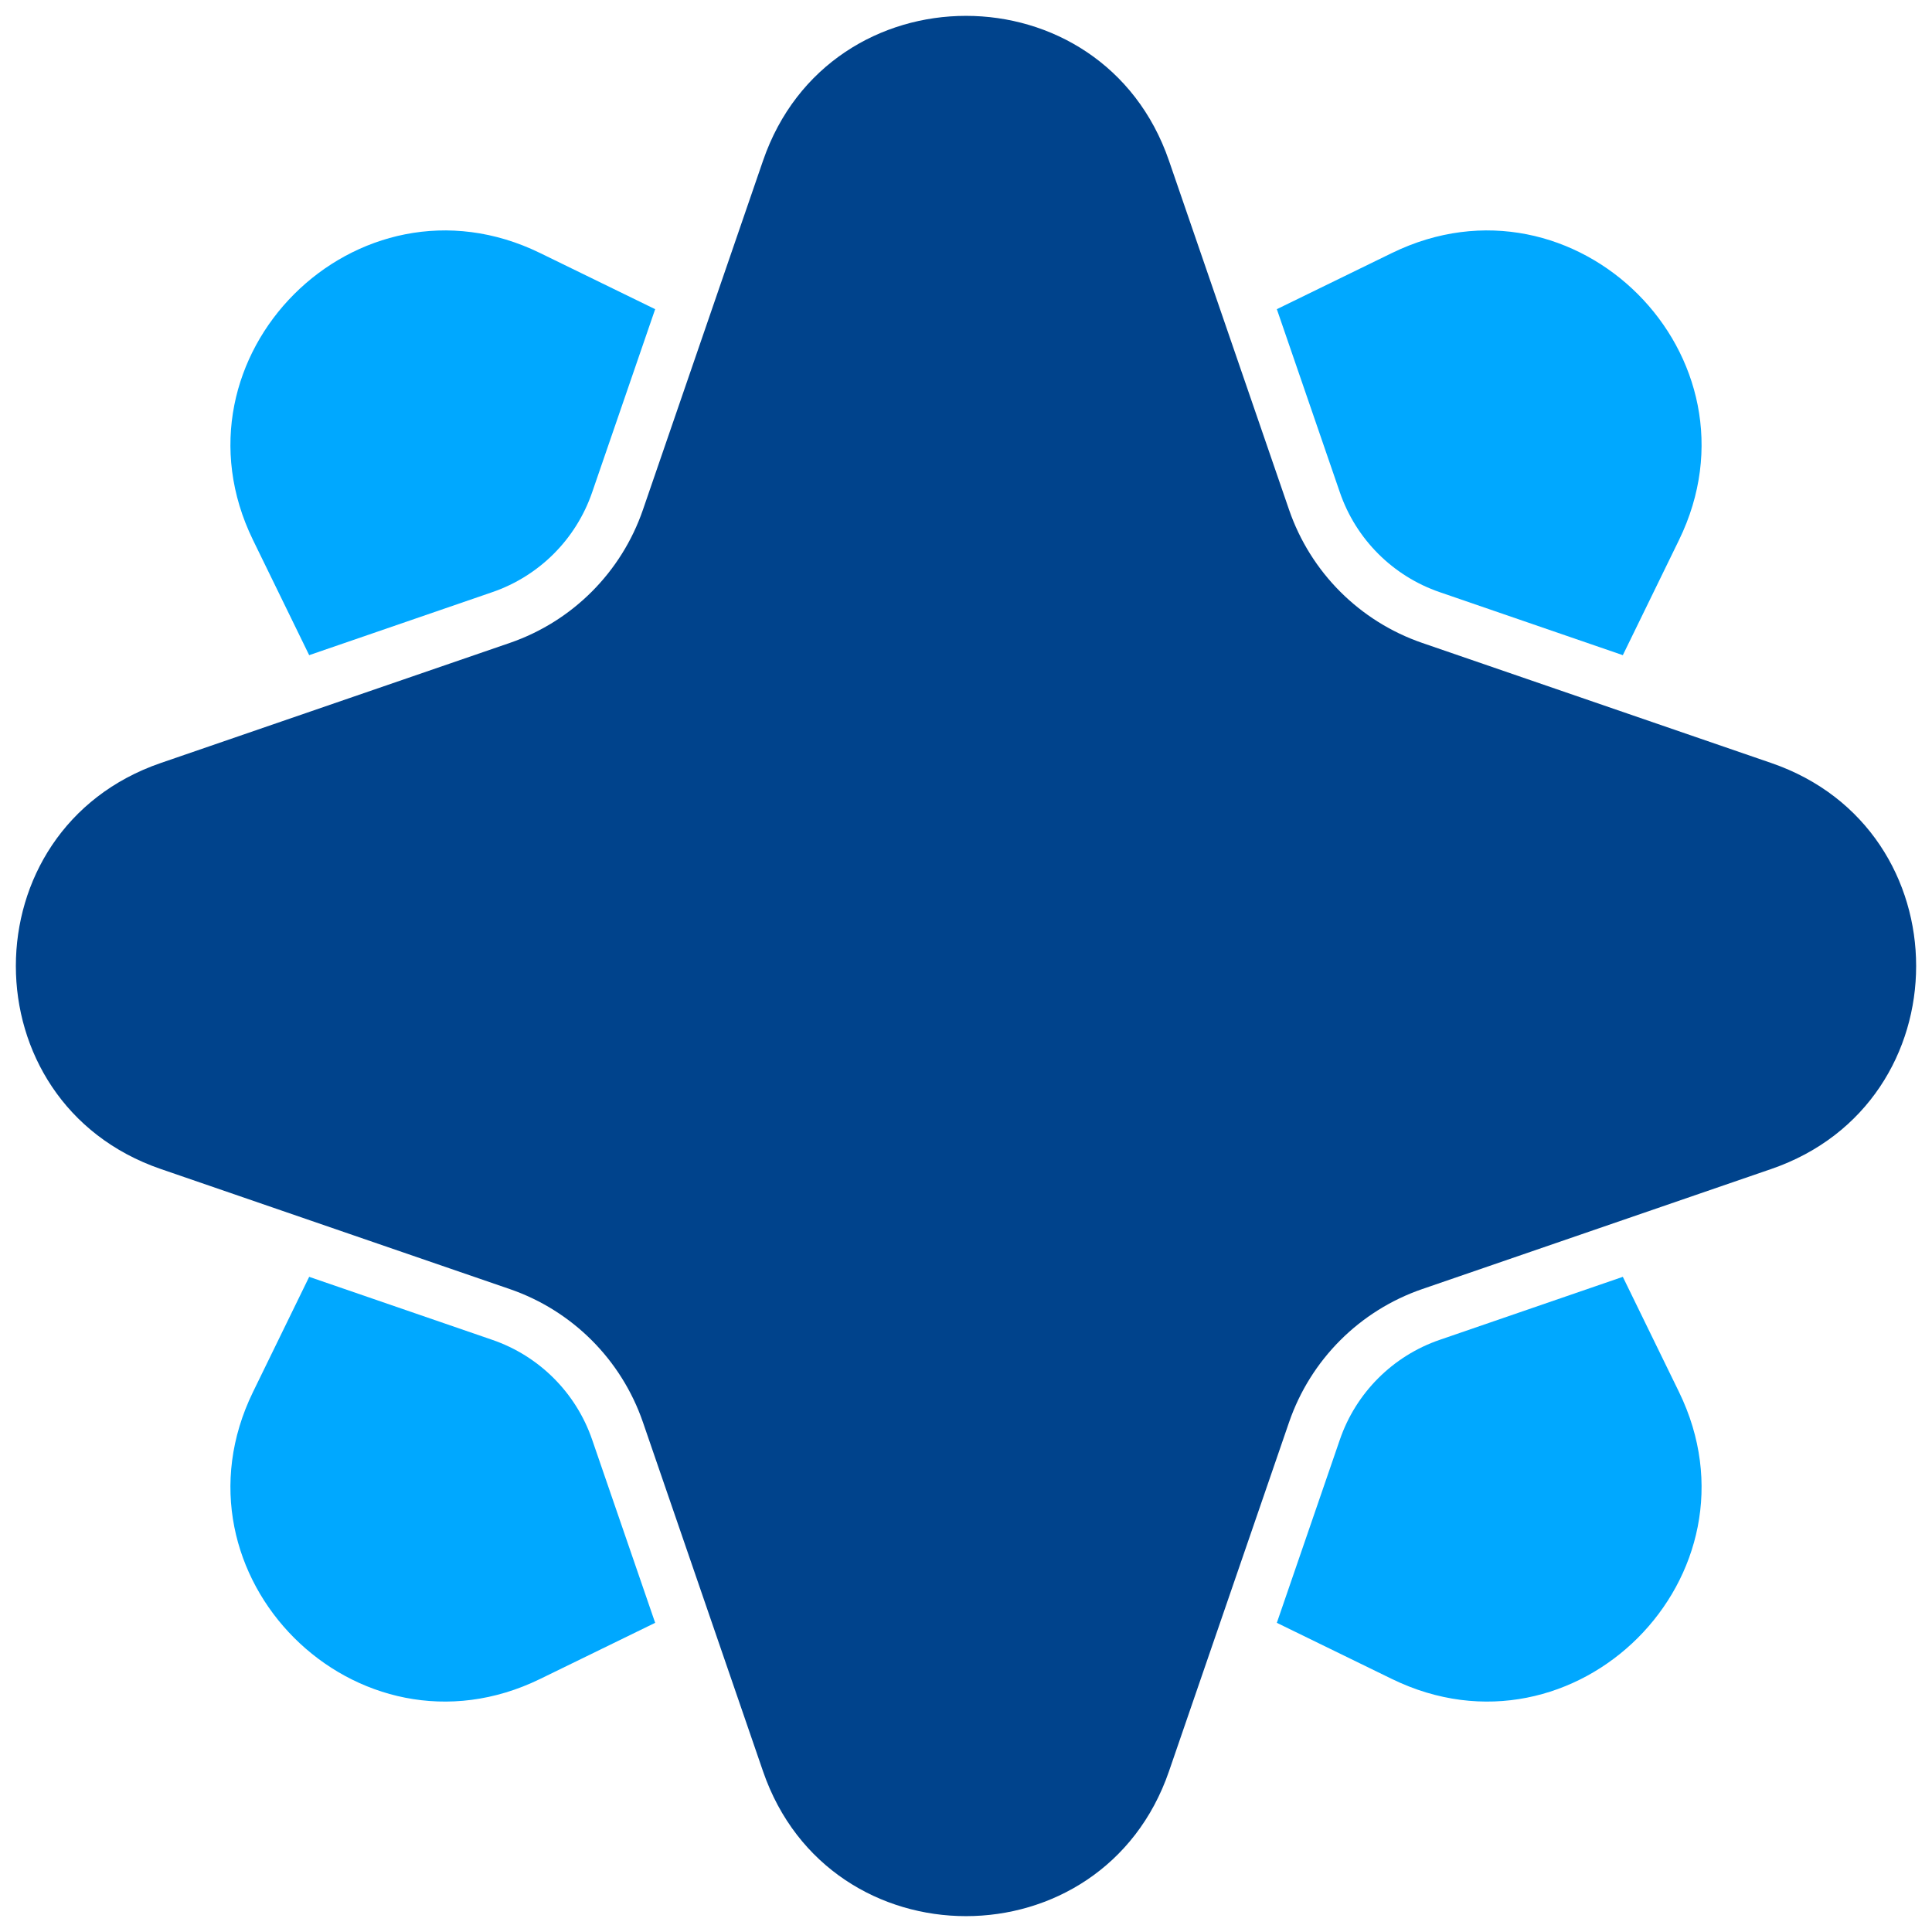
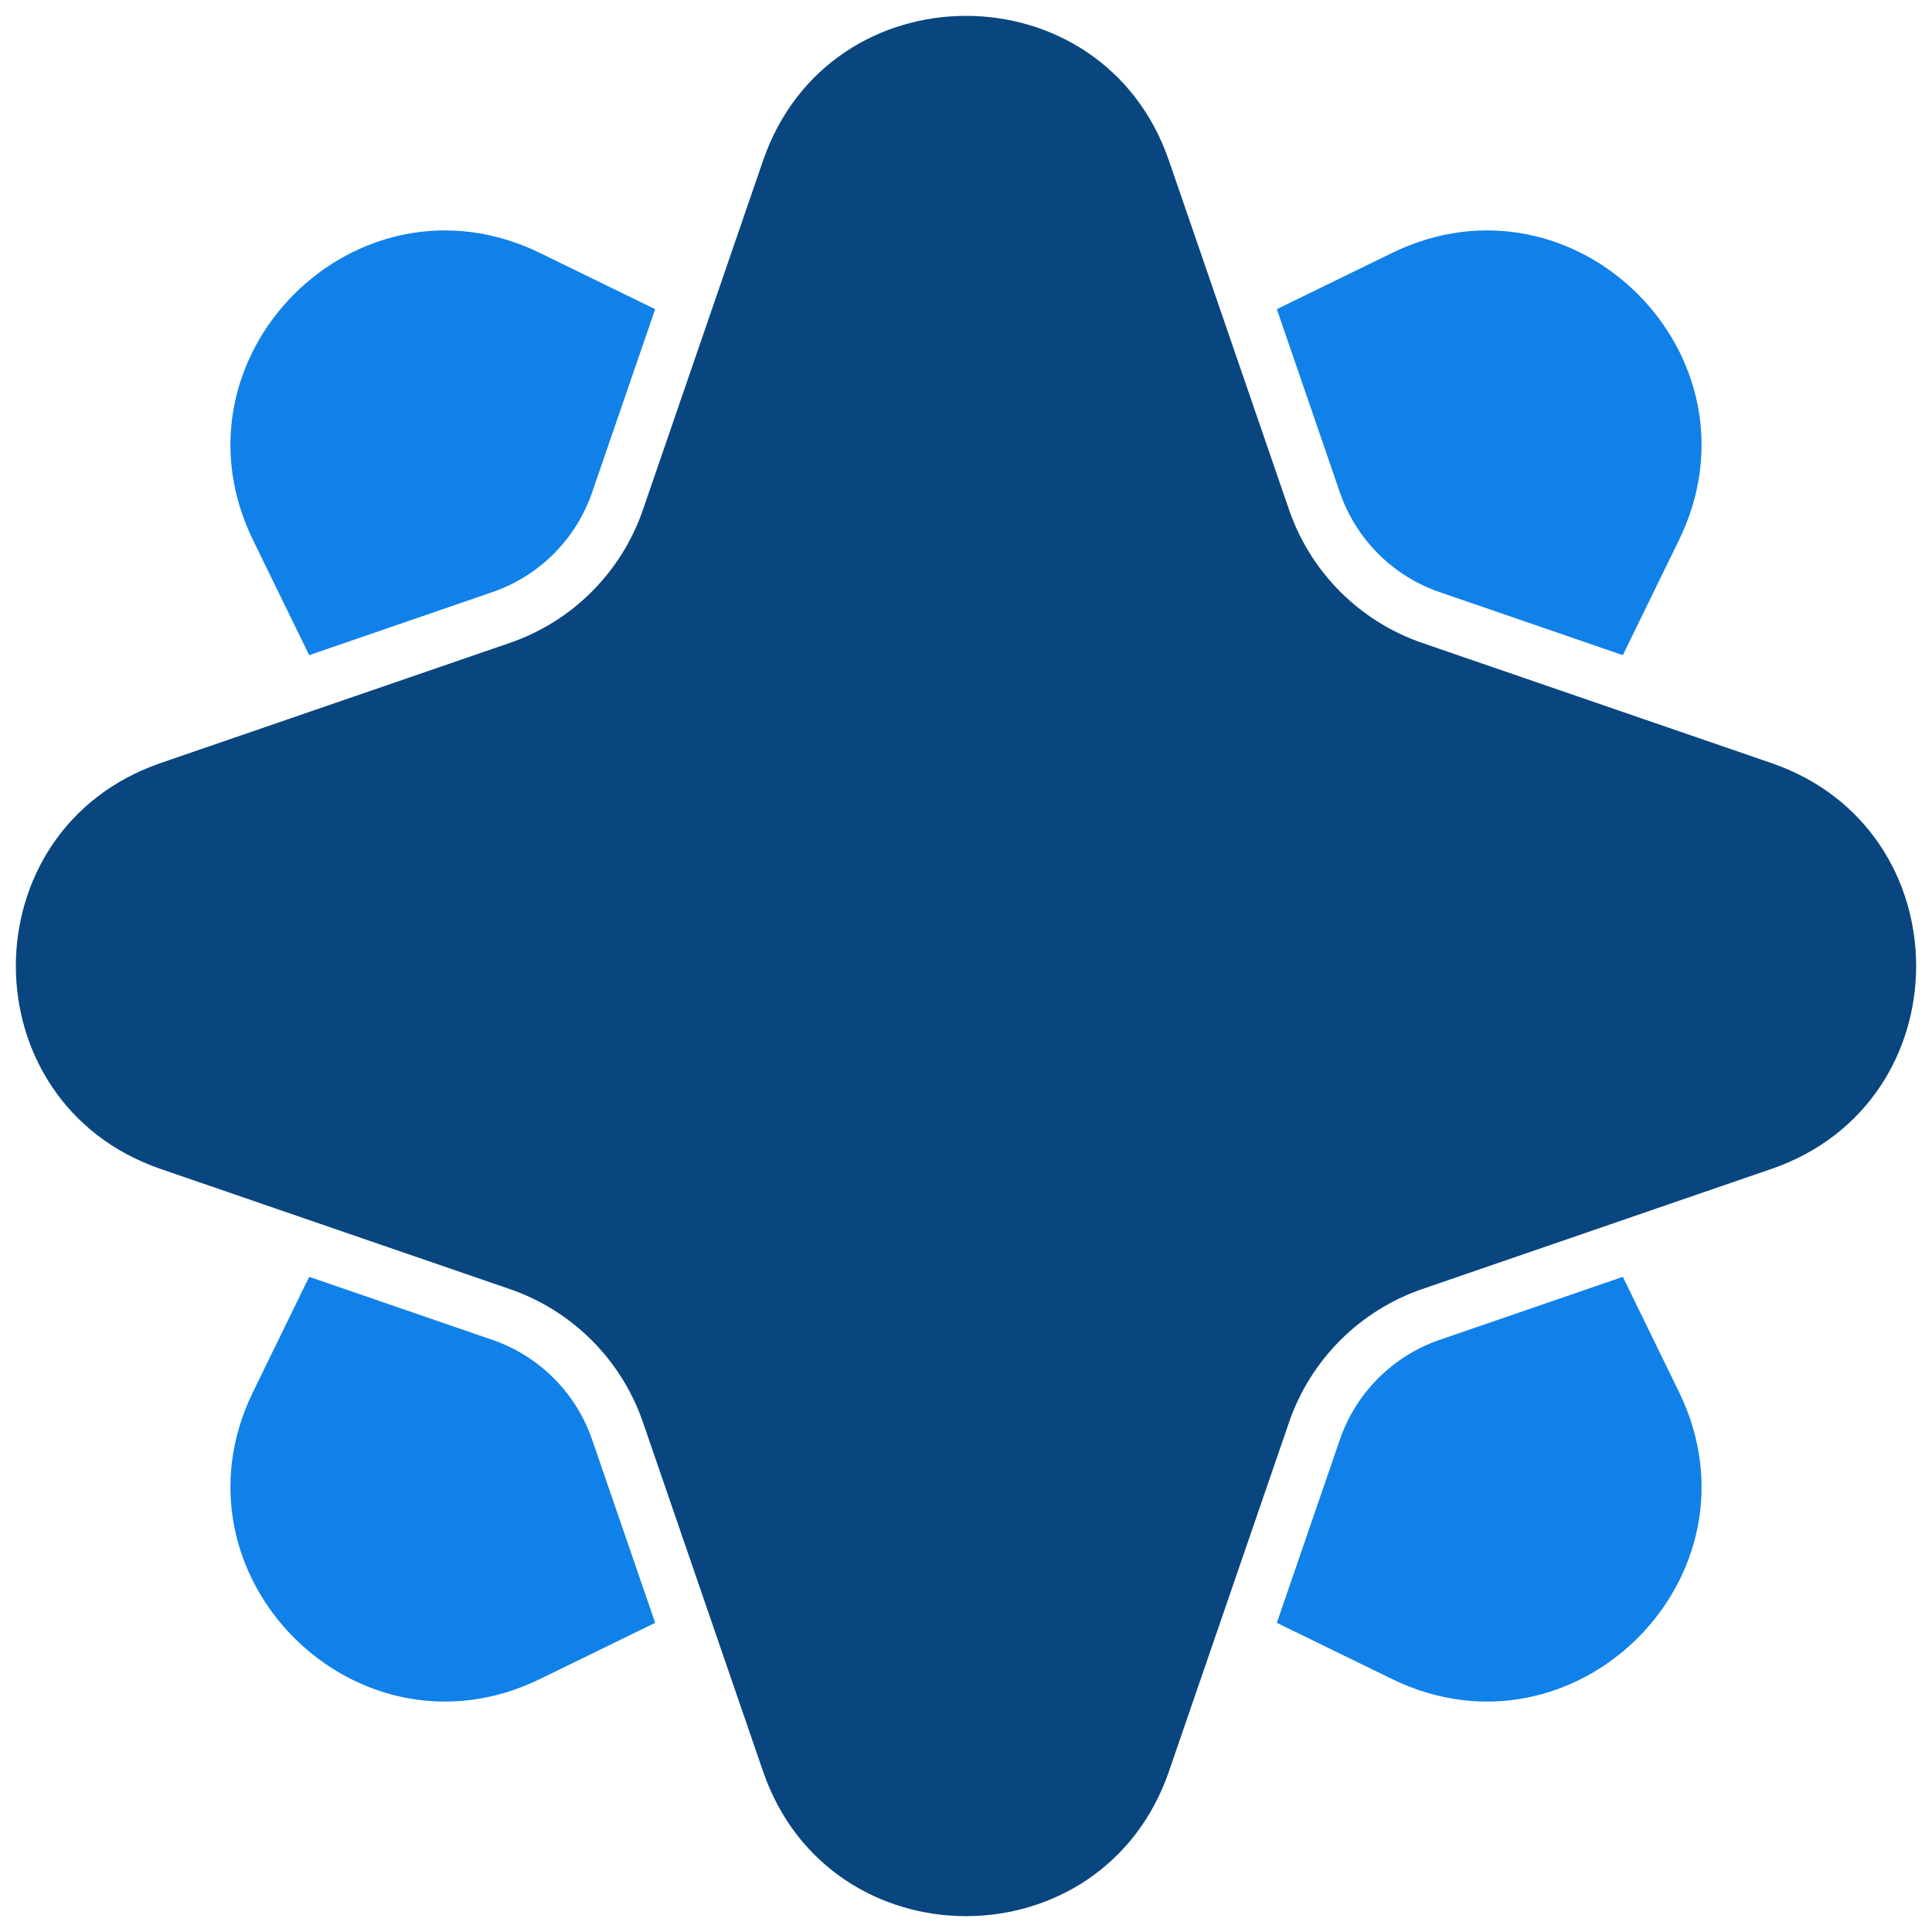
<svg xmlns="http://www.w3.org/2000/svg" width="36px" height="36px" viewBox="0 0 36 36" version="1.1">
  <defs />
  <g id="Page-1" stroke="none" stroke-width="1" fill="none" fill-rule="evenodd">
    <g id="logo" fill-rule="nonzero">
-       <path d="M12.208,5.761 L10.064,4.715 C6.644,3.046 3.046,6.644 4.715,10.064 L5.761,12.208 L9.173,11.034 C10.047,10.734 10.734,10.047 11.034,9.173 L12.208,5.761 Z" id="Shape" fill="#00A8FF" />
-       <path d="M5.761,23.792 L4.715,25.936 C3.046,29.356 6.644,32.954 10.064,31.285 L12.208,30.239 L11.034,26.827 C10.734,25.953 10.047,25.266 9.173,24.966 L5.761,23.792 Z" id="Shape" fill="#00A8FF" />
-       <path d="M23.792,30.239 L25.936,31.285 C29.356,32.954 32.954,29.356 31.285,25.936 L30.239,23.792 L26.827,24.966 C25.953,25.266 25.266,25.953 24.966,26.827 L23.792,30.239 Z" id="Shape" fill="#00A8FF" />
-       <path d="M30.239,12.208 L31.285,10.064 C32.954,6.644 29.356,3.046 25.936,4.715 L23.792,5.761 L24.966,9.173 C25.266,10.047 25.953,10.734 26.827,11.034 L30.239,12.208 Z" id="Shape" fill="#00A8FF" />
-       <path d="M14.218,2.994 C15.456,-0.604 20.544,-0.604 21.782,2.994 L24.02,9.499 C24.421,10.664 25.336,11.579 26.501,11.98 L33.006,14.218 C36.604,15.456 36.604,20.544 33.006,21.782 L26.501,24.02 C25.336,24.421 24.421,25.336 24.02,26.501 L21.782,33.006 C20.544,36.604 15.456,36.604 14.218,33.006 L11.98,26.501 C11.579,25.336 10.664,24.421 9.499,24.02 L2.994,21.782 C-0.604,20.544 -0.604,15.456 2.994,14.218 L9.499,11.98 C10.664,11.579 11.579,10.664 11.98,9.499 L14.218,2.994 Z" id="Shape" fill="#00438C" />
+       <path d="M12.208,5.761 L10.064,4.715 C6.644,3.046 3.046,6.644 4.715,10.064 L5.761,12.208 L9.173,11.034 C10.047,10.734 10.734,10.047 11.034,9.173 L12.208,5.761 Z" id="Shape" fill="#1081e9" />
+       <path d="M5.761,23.792 L4.715,25.936 C3.046,29.356 6.644,32.954 10.064,31.285 L12.208,30.239 L11.034,26.827 C10.734,25.953 10.047,25.266 9.173,24.966 L5.761,23.792 Z" id="Shape" fill="#1081e9" />
+       <path d="M23.792,30.239 L25.936,31.285 C29.356,32.954 32.954,29.356 31.285,25.936 L30.239,23.792 L26.827,24.966 C25.953,25.266 25.266,25.953 24.966,26.827 L23.792,30.239 Z" id="Shape" fill="#1081e9" />
+       <path d="M30.239,12.208 L31.285,10.064 C32.954,6.644 29.356,3.046 25.936,4.715 L23.792,5.761 L24.966,9.173 C25.266,10.047 25.953,10.734 26.827,11.034 L30.239,12.208 Z" id="Shape" fill="#1081e9" />
+       <path d="M14.218,2.994 C15.456,-0.604 20.544,-0.604 21.782,2.994 L24.02,9.499 C24.421,10.664 25.336,11.579 26.501,11.98 L33.006,14.218 C36.604,15.456 36.604,20.544 33.006,21.782 L26.501,24.02 C25.336,24.421 24.421,25.336 24.02,26.501 L21.782,33.006 C20.544,36.604 15.456,36.604 14.218,33.006 L11.98,26.501 C11.579,25.336 10.664,24.421 9.499,24.02 L2.994,21.782 C-0.604,20.544 -0.604,15.456 2.994,14.218 L9.499,11.98 C10.664,11.579 11.579,10.664 11.98,9.499 L14.218,2.994 Z" id="Shape" fill="#09467f" />
    </g>
  </g>
</svg>
